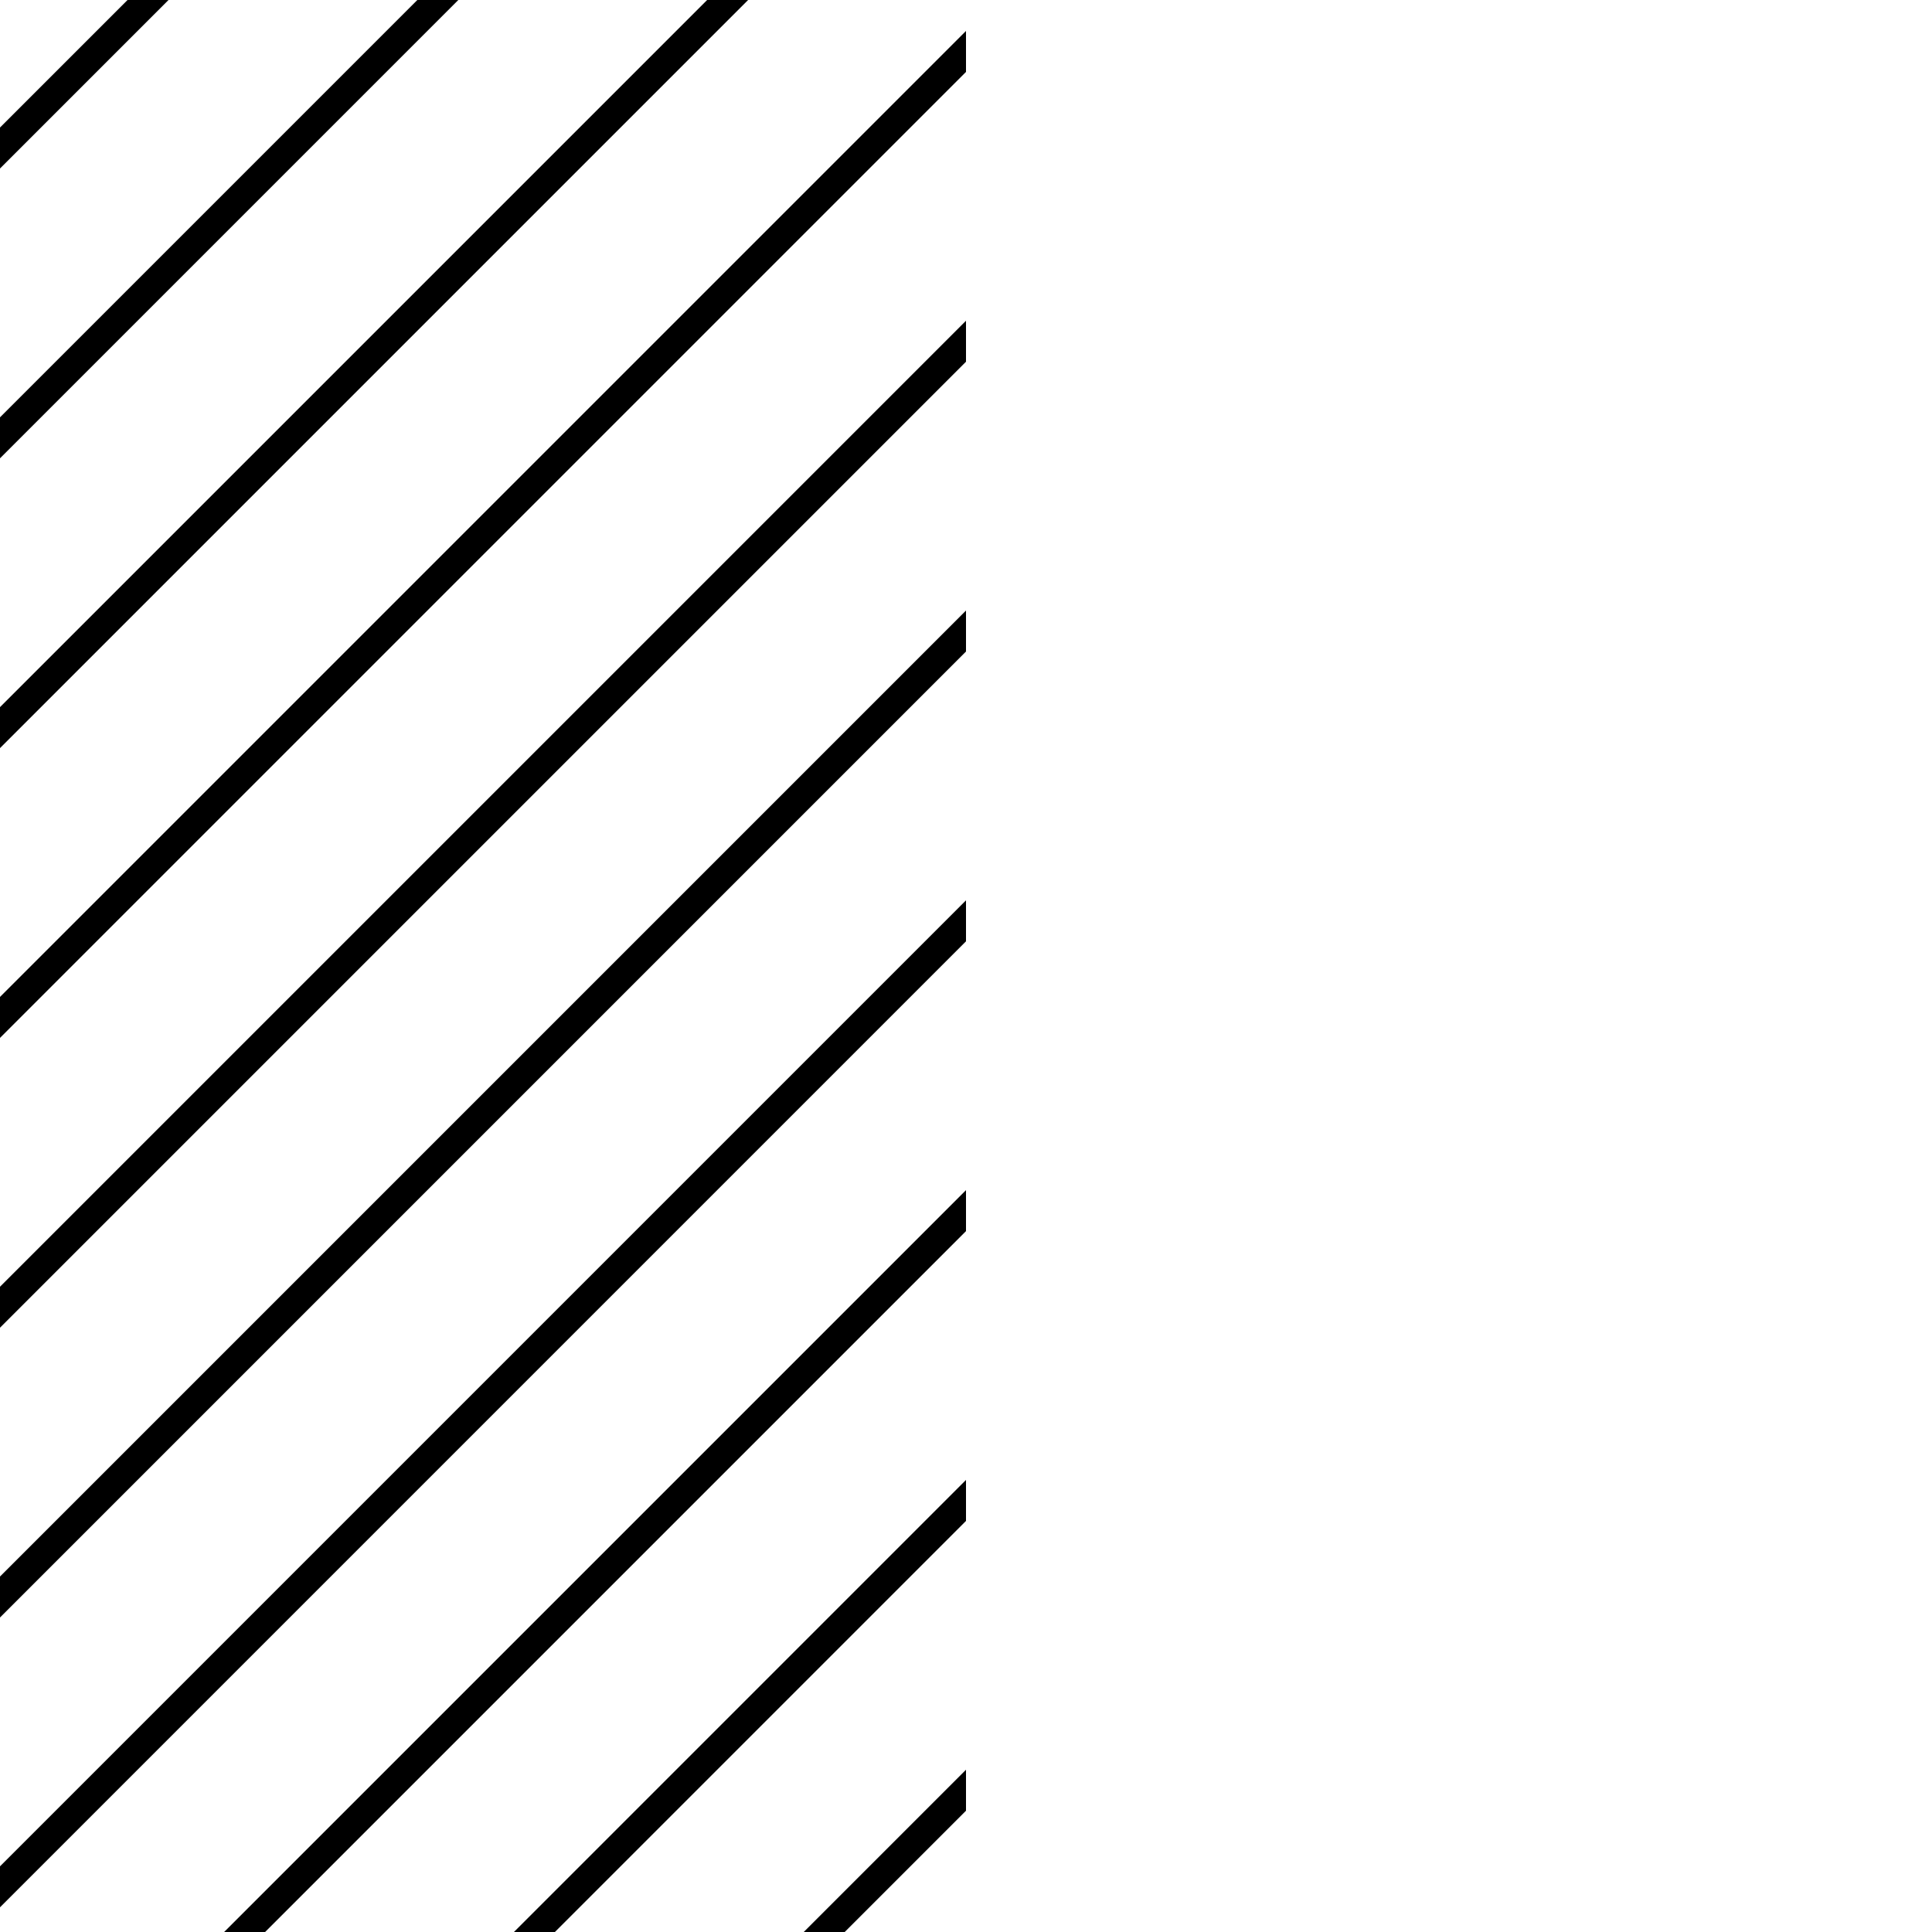
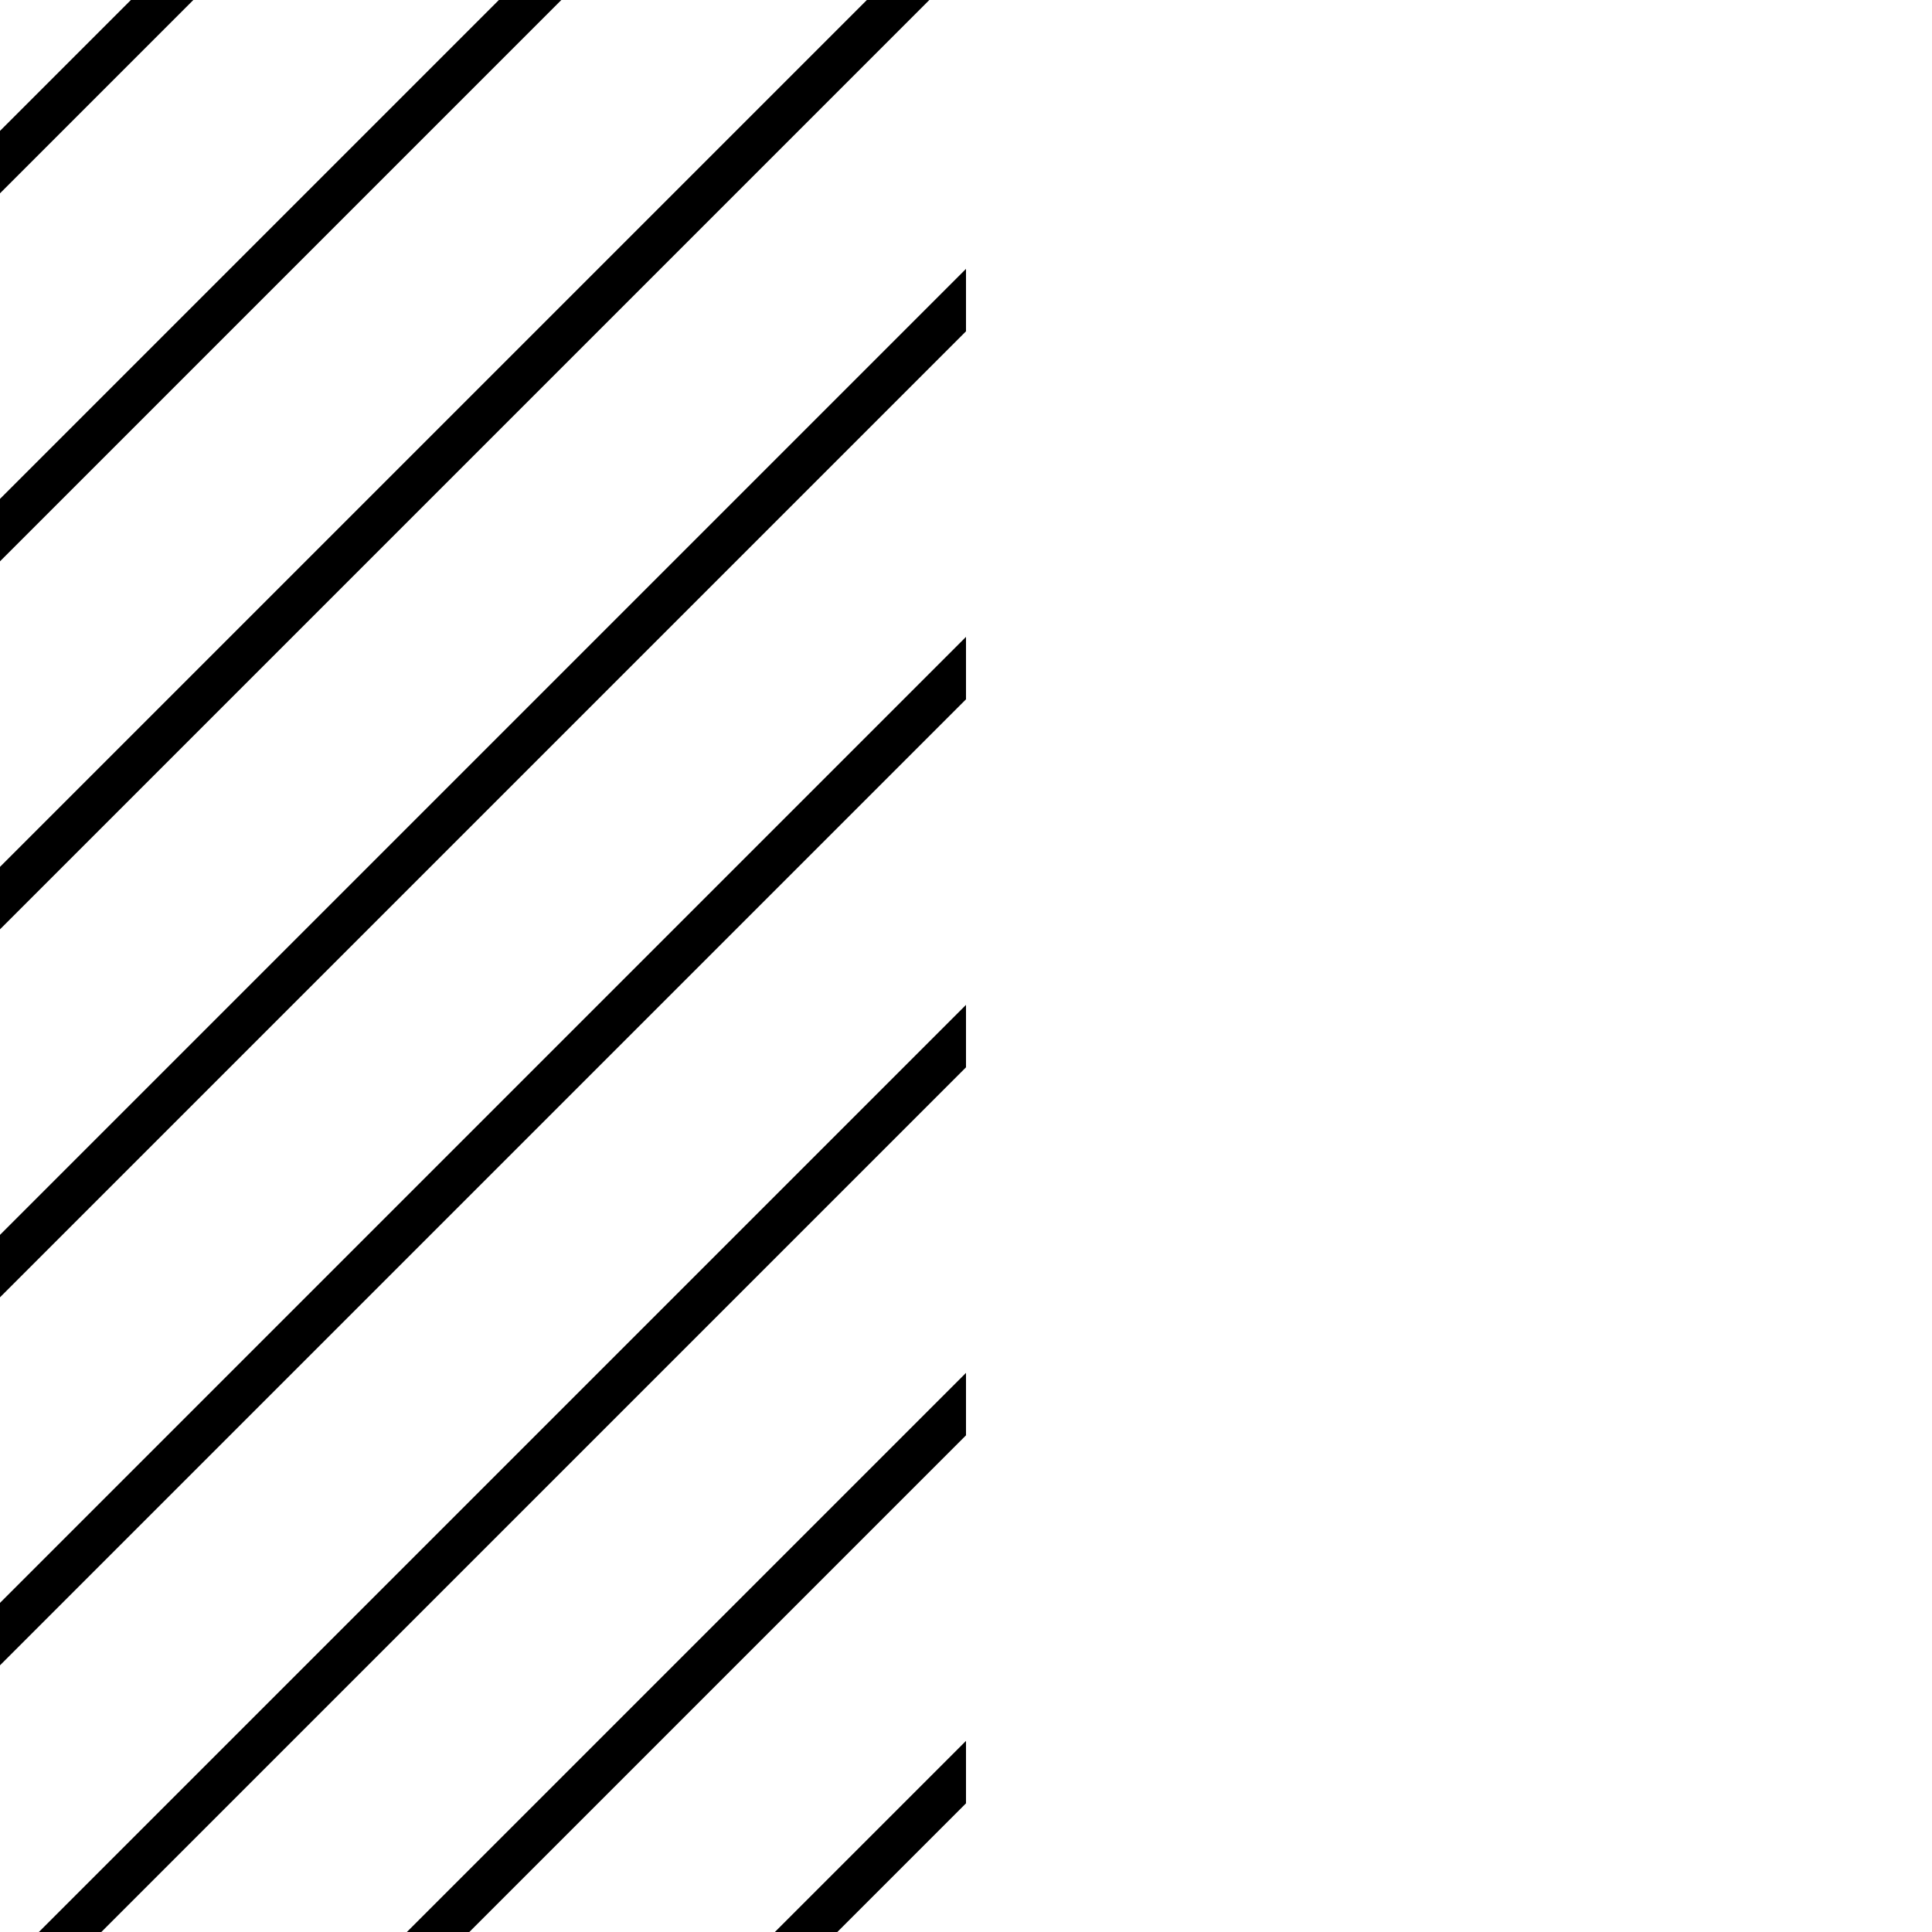
- <svg xmlns="http://www.w3.org/2000/svg" width="1000" height="1000" viewBox="0 0 1000 1000" version="1.1" id="svg1">
+ <svg xmlns="http://www.w3.org/2000/svg" width="1050" height="1050" viewBox="0 0 1050 1050" version="1.1" id="svg1">
  <defs id="defs1" />
  <g id="layer1">
-     <path id="rect1" style="fill:#000000;fill-rule:evenodd;stroke-width:15;stroke-linecap:round;stroke-linejoin:round;stroke-miterlimit:5" d="M 66.012,0 0,66.012 v 21.213 L 87.225,0 Z m 150,0 L 0,216.012 v 21.213 L 237.225,0 Z m 150,0 L 0,366.012 v 21.213 L 387.225,0 Z M 500,16.012 0,516.012 v 21.213 L 500,37.225 Z m 0,150 -500,500 v 21.213 l 500,-500 z m 0,150 -500,500 v 21.213 l 500,-500 z m 0,150 -500,500 v 21.213 l 500,-500 z m 0,150 L 116.012,1000 h 21.213 L 500,637.225 Z m 0,150 L 266.012,1000 h 21.213 L 500,787.225 Z m 0,150 L 416.012,1000 h 21.213 L 500,937.225 Z" />
+     <path id="rect1" style="fill:#000000;fill-rule:evenodd;stroke:none;stroke-width:24;stroke-linecap:round;stroke-linejoin:round;stroke-miterlimit:5" d="M 71.127,0 0,71.127 V 105.068 L 105.068,0 Z m 200,0 L 0,271.127 v 33.941 L 305.068,0 Z m 200,0 L 0,471.127 v 33.939 L 505.068,0 Z M 525,146.127 l -525,525 v 33.939 L 525,180.068 Z m 0,200 -525,525 v 33.939 L 525,380.068 Z m 0,200 L 21.127,1050 H 55.066 L 525,580.068 Z m 0,200 L 221.127,1050 h 33.939 L 525,780.066 Z m 0,200 L 421.127,1050 h 33.939 L 525,980.066 Z" />
  </g>
</svg>
